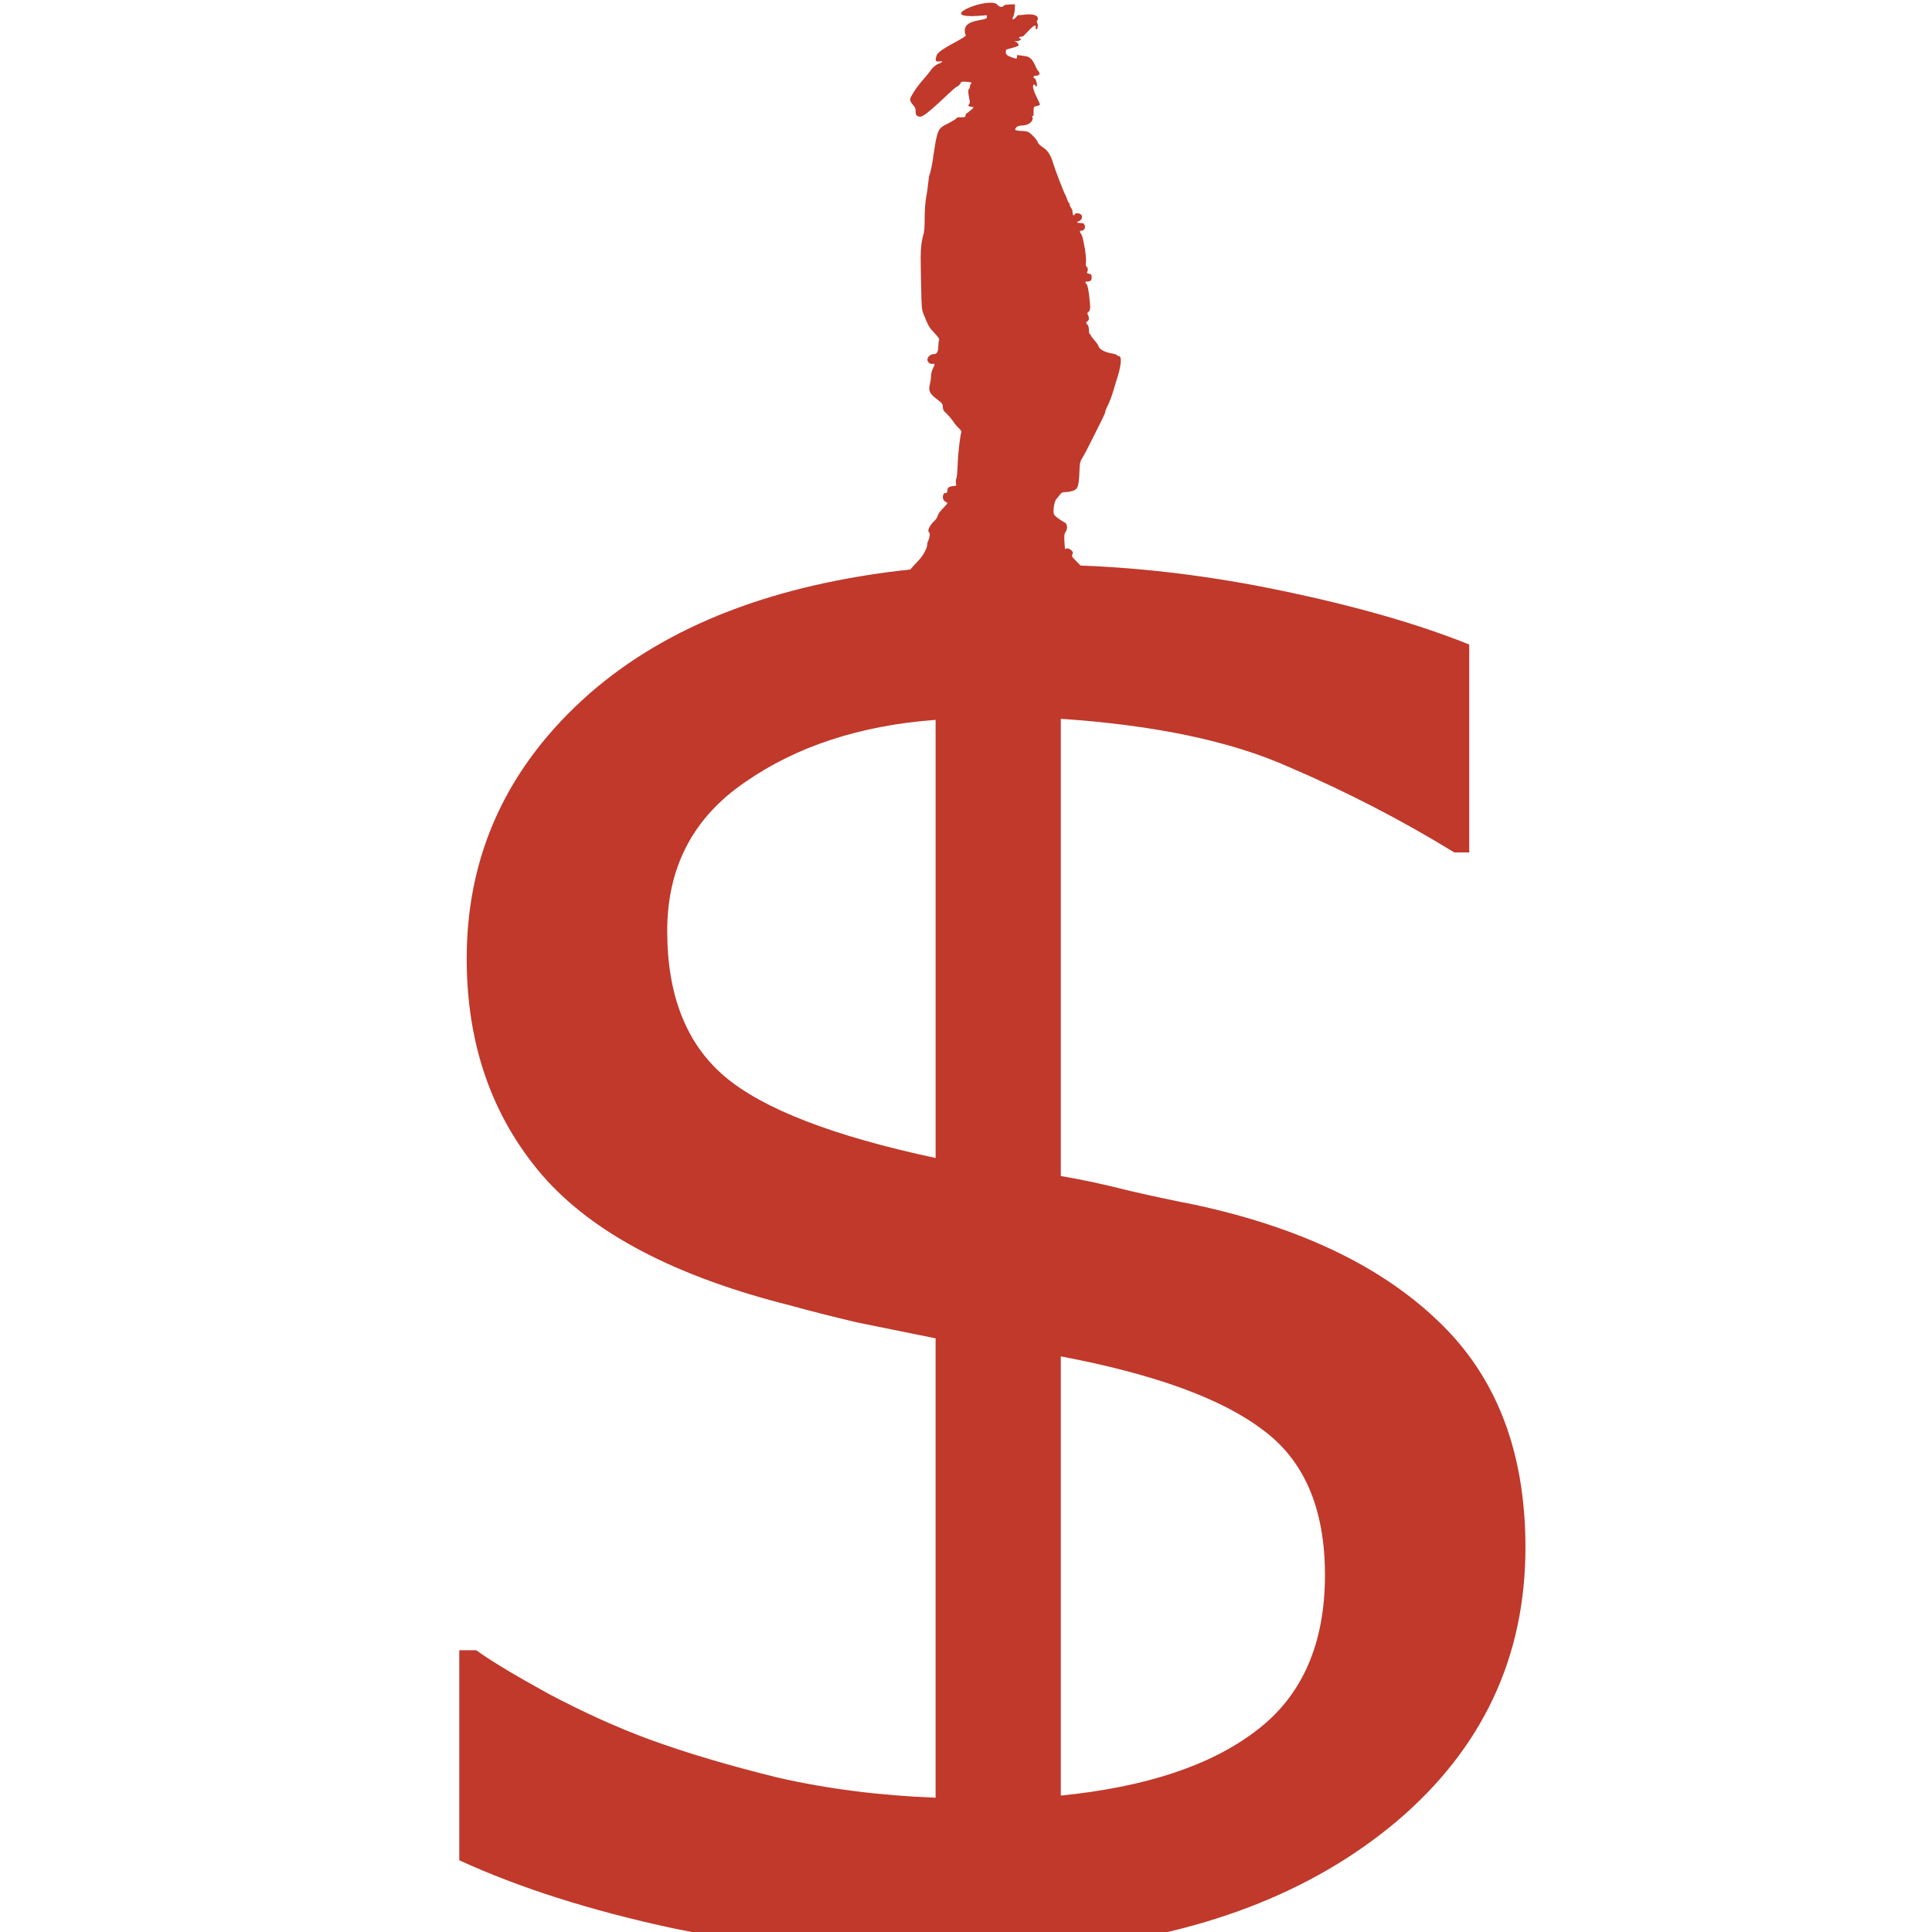
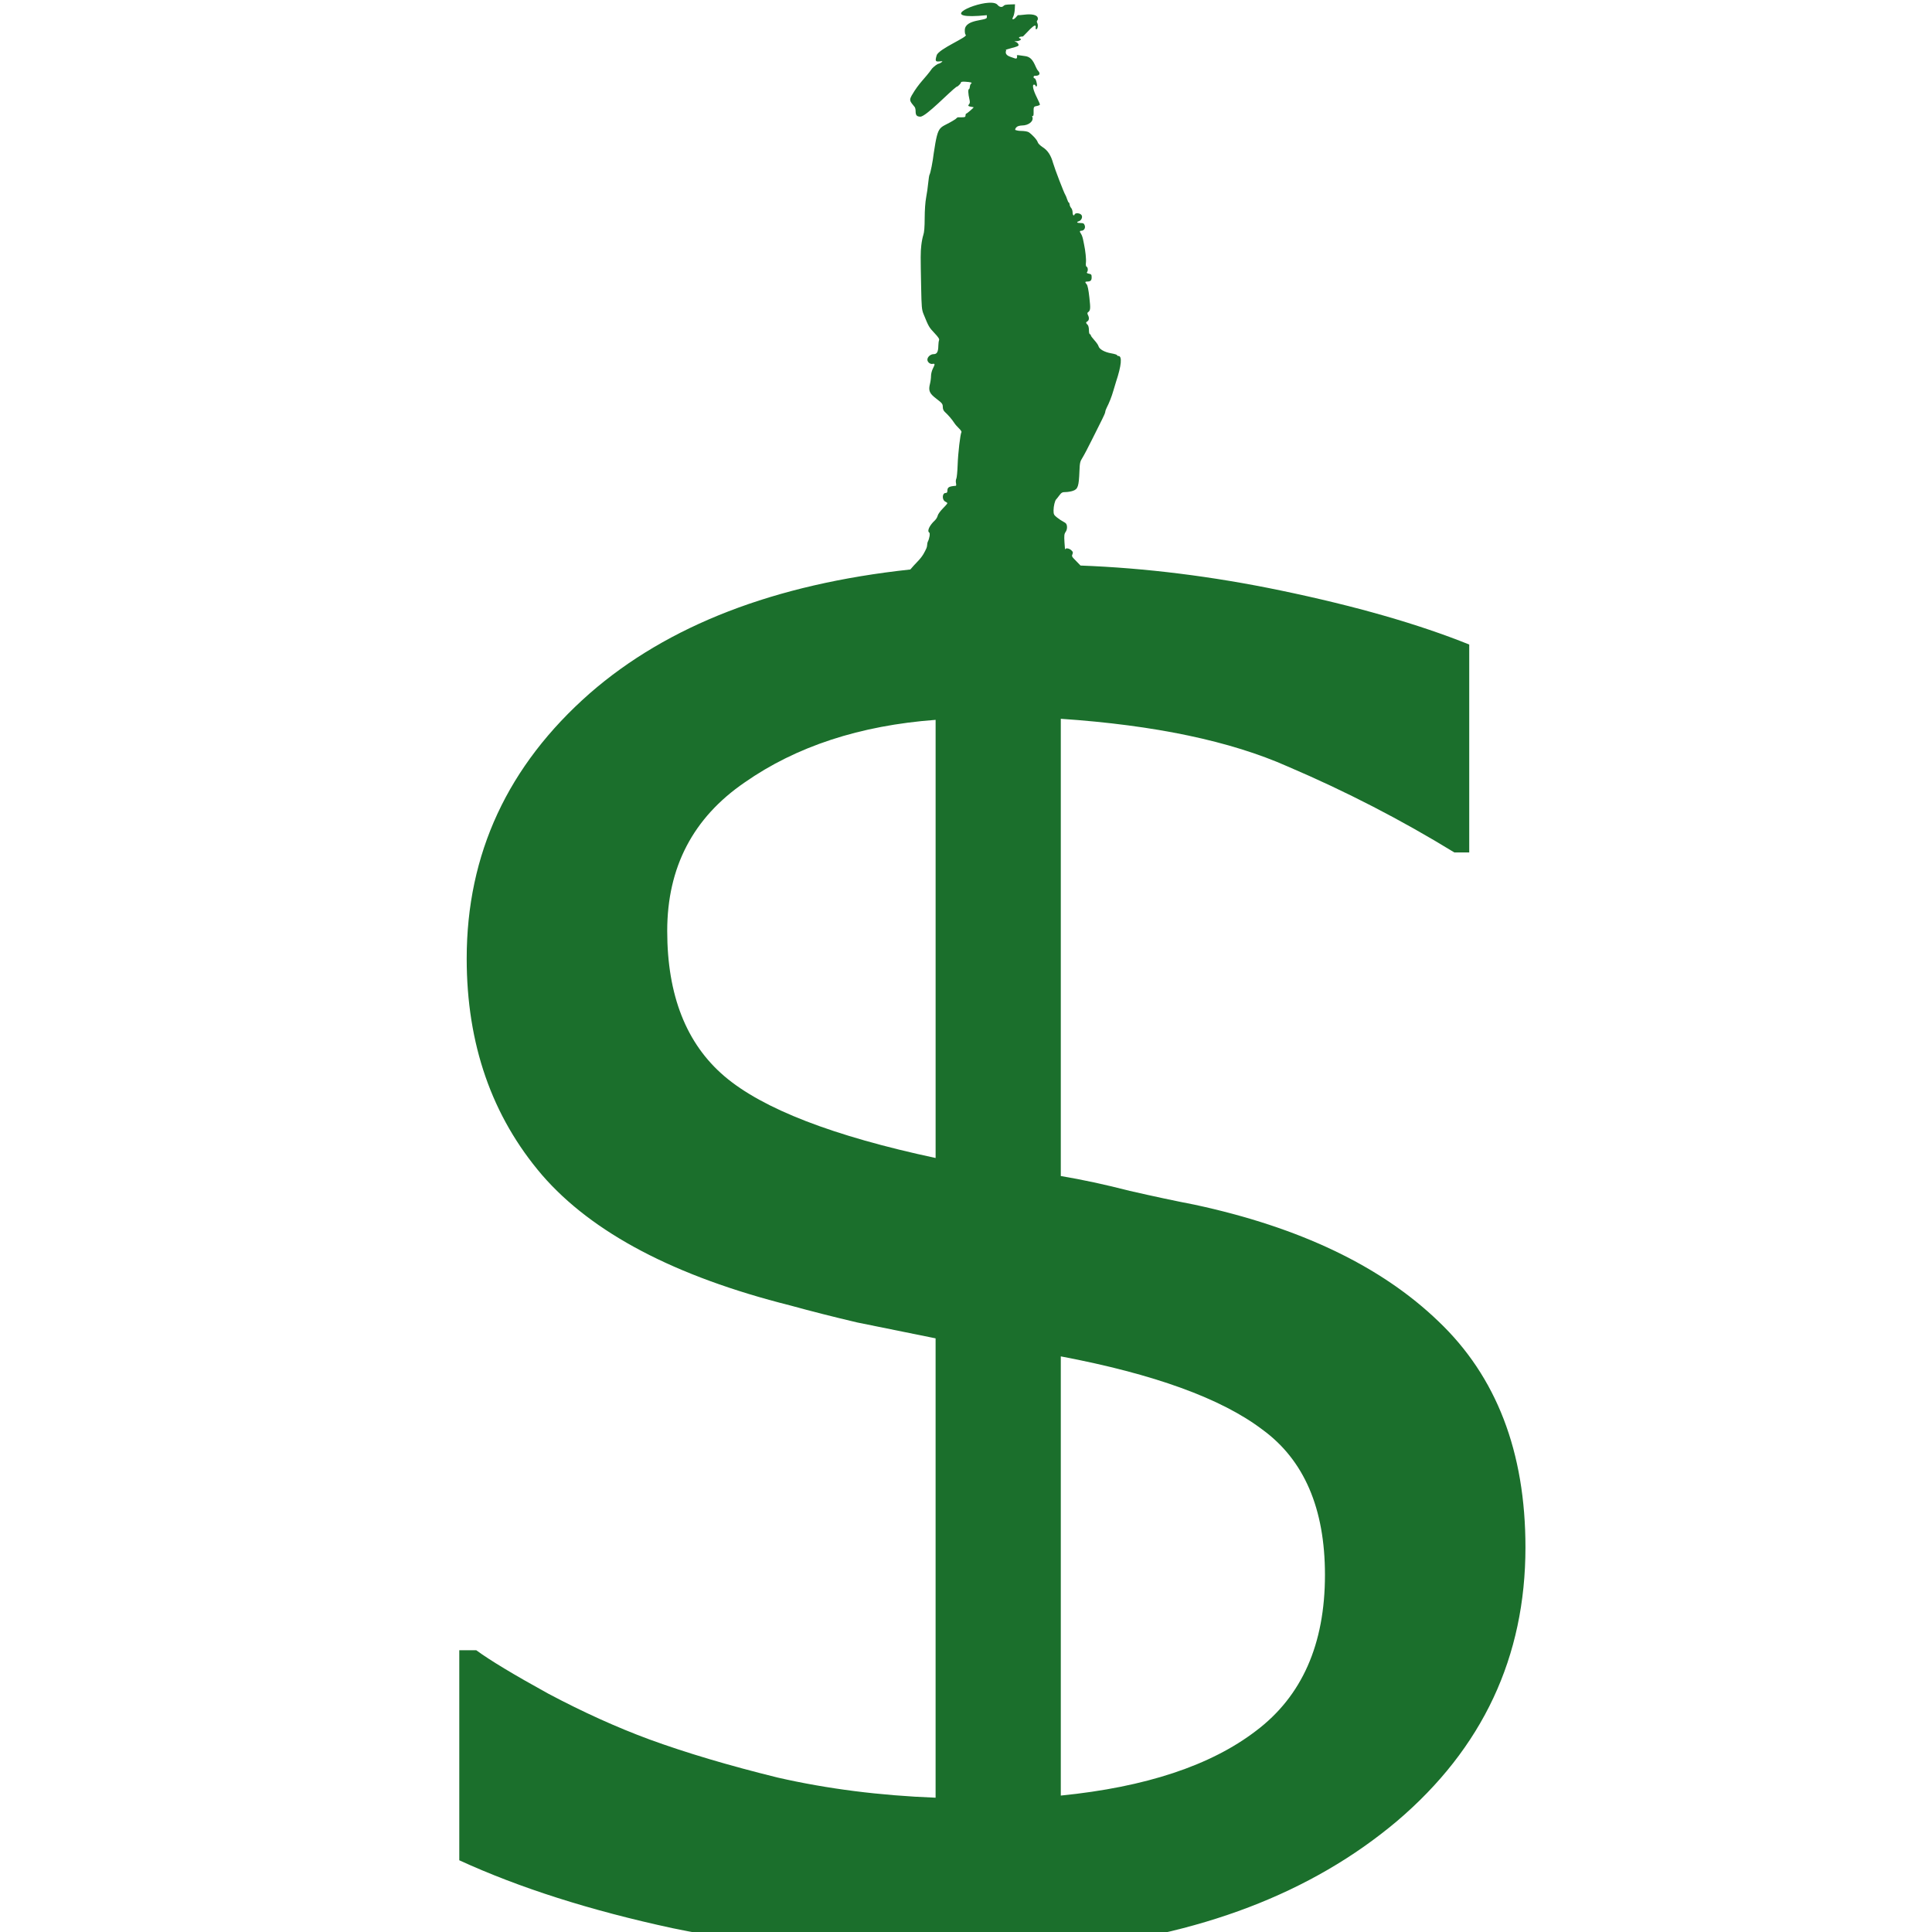
<svg xmlns="http://www.w3.org/2000/svg" width="210mm" height="210mm" viewBox="0 0 210 400" version="1.1" id="svg1" xml:space="preserve">
  <defs id="defs1" />
  <g id="layer1">
-     <path id="text1" style="font-size:421.449px;line-height:0.7;font-family:'Remus Variable';-inkscape-font-specification:'Remus Variable';font-variant-ligatures:none;text-align:center;letter-spacing:0px;text-anchor:middle;fill:#c0392b;fill-opacity:1;stroke:#000900;stroke-width:0.82;stroke-miterlimit:203.5;stroke-opacity:0" d="m 110.266,0.564 c -0.192,-0.008 -0.398,-0.005 -0.614,0.009 l -5.5e-4,5.5163e-4 c -3.74,0.242 -10.454,3.595 -0.337,2.57 v 0.469 c 0,0.738 -4.461,0.302 -4.56,2.575 -0.022,0.517 0.054,0.94 0.184,1.02 0.644,0.398 -5.614,2.903 -6.013,4.252 -0.347,1.174 -0.27,1.339 0.587,1.254 0.69,-0.069 0.722,-0.053 0.392,0.197 -0.198,0.15 -0.449,0.275 -0.557,0.279 -0.228,0.007 -0.933,0.518 -1.37,0.992 -1.468,2.1 -2.664,2.892 -4.211,5.571 -0.519,0.969 -0.482,1.115 0.607,2.407 0.105,0.125 0.193,0.505 0.194,0.846 0.004,0.857 0.219,1.116 0.956,1.152 1.152,0.055 6.142,-5.23 7.523,-6.197 0.191,0.042 0.912,-0.666 0.912,-0.896 0,-0.13 0.332,-0.185 0.892,-0.147 1.148,0.076 1.525,0.196 1.217,0.387 -0.126,0.078 -0.248,0.369 -0.271,0.648 -0.023,0.278 -0.109,0.506 -0.191,0.506 -0.2,0 -0.157,1.031 0.085,2.019 0.148,0.605 0.137,0.866 -0.044,1.085 -0.325,0.392 -0.261,0.435 0.93,0.64 0.002,4.37e-4 0.004,0.002 0.006,0.003 0.053,0.079 -1.391,1.326 -1.543,1.326 -0.077,8.4e-5 -0.141,0.169 -0.141,0.376 0,0.313 -0.125,0.376 -0.751,0.376 h -0.846 c -0.052,0 -0.263,0.169 -0.47,0.376 -3.409,2.242 -3.535,0.574 -4.514,7.09 -0.192,1.675 -0.666,4.087 -0.866,4.411 -0.075,0.121 -0.199,0.901 -0.277,1.734 -0.077,0.833 -0.271,2.19 -0.43,3.017 -0.173,0.902 -0.293,2.593 -0.298,4.228 -0.006,1.881 -0.094,2.968 -0.283,3.511 -0.151,0.432 -0.339,1.405 -0.42,2.16 -0.16,1.505 -0.162,2.068 -0.03,8.702 0.082,4.111 0.126,4.601 0.509,5.543 1.046,2.58 1.126,2.717 2.28,3.938 0.787,0.832 1.019,1.2 0.919,1.453 -0.074,0.187 -0.14,0.693 -0.147,1.126 -0.022,1.28 -0.283,1.75 -0.973,1.75 -0.645,0 -1.295,0.574 -1.295,1.143 0,0.507 0.562,0.968 1.063,0.873 0.537,-0.103 0.547,0.045 0.064,0.991 -0.207,0.405 -0.376,1.083 -0.376,1.506 0,0.423 -0.094,1.144 -0.21,1.602 -0.368,1.461 -0.132,2.013 1.338,3.133 1.177,0.897 1.302,1.057 1.308,1.663 0.004,0.451 0.145,0.796 0.429,1.055 0.667,0.606 1.528,1.606 1.911,2.221 0.193,0.31 0.642,0.835 0.997,1.167 0.355,0.332 0.593,0.69 0.528,0.795 -0.246,0.397 -0.704,4.334 -0.787,6.759 -0.047,1.387 -0.172,2.681 -0.276,2.876 -0.105,0.195 -0.136,0.604 -0.069,0.908 0.067,0.304 0.052,0.558 -0.034,0.565 -1.457,0.119 -1.745,0.294 -1.75,1.068 -0.002,0.295 -0.115,0.422 -0.375,0.422 -0.725,0 -0.765,1.468 -0.049,1.783 0.232,0.102 0.421,0.254 0.421,0.338 0,0.084 -0.426,0.579 -0.948,1.1 -0.521,0.521 -0.996,1.188 -1.055,1.481 -0.059,0.294 -0.33,0.74 -0.602,0.991 -1.073,0.988 -1.633,2.184 -1.159,2.477 0.242,0.149 0.074,1.238 -0.302,1.958 -0.14,0.268 -0.072,0.884 -0.255,1.279 -0.362,0.781 -0.735,1.632 -1.79,2.719 -0.565,0.582 -1.083,1.152 -1.556,1.71 -28.104,3.023 -50.227,11.571 -66.369,25.644 -16.986,14.936 -25.479,33.239 -25.479,54.91 0,17.718 5.198,32.653 15.595,44.806 10.396,12.007 27.528,21.012 51.396,27.016 4.246,1.171 8.859,2.343 13.837,3.515 4.979,1.025 10.396,2.123 16.253,3.294 v 95.104 C 87.142,371.753 76.233,370.363 65.983,368.02 55.879,365.53 47.021,362.895 39.406,360.113 32.671,357.623 25.715,354.475 18.54,350.668 11.365,346.715 6.387,343.713 3.604,341.663 H 0.09 V 385.152 C 12.537,390.862 27.253,395.548 44.238,399.209 c 16.986,3.514 35.142,5.345 54.471,5.491 v 78.412 h 25.918 v -79.51 c 28.7,-2.782 51.909,-11.641 69.626,-26.577 17.718,-15.082 26.576,-33.971 26.576,-56.668 0,-19.768 -6.004,-35.362 -18.011,-46.783 -11.861,-11.421 -28.699,-19.475 -50.517,-24.16 -3.807,-0.732 -8.273,-1.684 -13.398,-2.855 -5.125,-1.318 -9.884,-2.343 -14.276,-3.075 v -94.665 c 19.475,1.318 35.143,4.613 47.003,9.884 12.007,5.125 23.501,11.055 34.483,17.791 h 3.075 v -43.05 c -10.543,-4.246 -23.575,-7.981 -39.097,-11.202 -14.096,-2.926 -27.89,-4.643 -41.382,-5.153 -0.386,-0.419 -0.797,-0.844 -1.234,-1.275 -0.549,-0.542 -0.609,-0.688 -0.44,-1.06 0.162,-0.356 0.123,-0.501 -0.225,-0.828 -0.464,-0.435 -1.223,-0.531 -1.279,-0.161 -0.019,0.129 -0.083,-0.526 -0.141,-1.456 -0.09,-1.444 -0.055,-1.763 0.238,-2.179 0.214,-0.305 0.32,-0.728 0.282,-1.127 -0.049,-0.51 -0.189,-0.703 -0.696,-0.956 -0.349,-0.174 -0.963,-0.58 -1.362,-0.901 -0.662,-0.532 -0.727,-0.665 -0.727,-1.487 0,-0.841 0.293,-2.059 0.548,-2.274 0.061,-0.052 0.348,-0.411 0.636,-0.799 0.46,-0.618 0.623,-0.705 1.314,-0.707 0.434,-0.001 1.122,-0.119 1.528,-0.26 1.027,-0.357 1.214,-0.933 1.339,-4.128 0.065,-1.662 0.13,-1.946 0.624,-2.725 0.303,-0.478 1.198,-2.18 1.989,-3.781 0.791,-1.602 1.728,-3.478 2.084,-4.17 0.355,-0.692 0.646,-1.383 0.646,-1.535 0,-0.152 0.122,-0.517 0.271,-0.809 0.571,-1.122 1.052,-2.348 1.404,-3.577 0.201,-0.702 0.45,-1.53 0.553,-1.84 1.129,-3.388 1.309,-5.355 0.49,-5.355 -0.151,0 -0.275,-0.075 -0.275,-0.168 0,-0.093 -0.547,-0.264 -1.215,-0.38 -1.385,-0.241 -2.46,-0.848 -2.628,-1.483 -0.063,-0.239 -0.451,-0.797 -0.86,-1.242 -0.41,-0.445 -0.745,-0.905 -0.745,-1.023 0,-0.118 -0.085,-0.213 -0.188,-0.213 -0.103,0 -0.188,-0.375 -0.188,-0.832 0,-0.458 -0.112,-0.944 -0.248,-1.08 -0.41,-0.41 -0.425,-0.547 -0.081,-0.74 0.375,-0.21 0.425,-0.762 0.121,-1.329 -0.114,-0.213 -0.135,-0.44 -0.047,-0.504 0.584,-0.426 0.614,-0.695 0.346,-3.111 -0.176,-1.587 -0.366,-2.521 -0.555,-2.73 -0.382,-0.422 -0.363,-0.57 0.072,-0.57 0.72,0 0.955,-0.214 0.955,-0.87 0,-0.564 -0.069,-0.656 -0.566,-0.756 -0.404,-0.081 -0.514,-0.176 -0.384,-0.333 0.242,-0.292 0.177,-1.016 -0.101,-1.122 -0.142,-0.055 -0.189,-0.374 -0.131,-0.897 0.074,-0.672 -0.113,-2.444 -0.391,-3.725 -0.034,-0.155 -0.128,-0.62 -0.21,-1.034 -0.082,-0.413 -0.263,-0.918 -0.404,-1.122 -0.333,-0.484 -0.322,-0.663 0.04,-0.663 0.554,0 0.911,-0.547 0.715,-1.097 -0.149,-0.42 -0.29,-0.5 -0.876,-0.5 -0.736,0 -0.924,-0.185 -0.368,-0.361 0.529,-0.168 0.841,-0.805 0.608,-1.24 -0.248,-0.463 -1.317,-0.584 -1.47,-0.166 -0.146,0.397 -0.407,0.124 -0.407,-0.425 0,-0.328 -0.131,-0.741 -0.292,-0.918 -0.161,-0.177 -0.306,-0.502 -0.322,-0.72 -0.016,-0.218 -0.089,-0.397 -0.163,-0.397 -0.073,0 -0.235,-0.317 -0.36,-0.704 -0.125,-0.388 -0.29,-0.79 -0.367,-0.893 -0.246,-0.33 -2.199,-5.406 -2.529,-6.576 -0.463,-1.642 -1.097,-2.613 -2.152,-3.297 -0.53,-0.343 -0.972,-0.787 -1.036,-1.041 -0.121,-0.482 -1.266,-1.723 -1.936,-2.098 -0.231,-0.129 -0.928,-0.235 -1.55,-0.235 -0.628,0 -1.028,-0.164 -1.13,-0.188 -0.114,-0.026 -0.05,-0.382 0.316,-0.668 0.188,-0.143 0.656,-0.262 1.04,-0.266 1.419,-0.012 2.485,-0.907 2.143,-1.8 -0.067,-0.173 -0.034,-0.244 0.081,-0.173 0.119,0.074 0.189,-0.155 0.183,-0.601 -0.017,-1.312 -0.007,-1.335 0.666,-1.462 0.354,-0.067 0.645,-0.204 0.645,-0.305 0,-0.101 -0.285,-0.753 -0.632,-1.448 -0.774,-1.548 -1.026,-2.673 -0.598,-2.673 0.16,0 0.291,0.085 0.291,0.188 0,0.103 0.09,0.188 0.199,0.188 0.113,0 0.161,-0.223 0.112,-0.517 -0.121,-0.721 -0.322,-1.174 -0.52,-1.174 -0.092,0 -0.168,-0.117 -0.168,-0.261 0,-0.144 0.106,-0.257 0.235,-0.252 0.976,0.036 1.282,-0.415 0.703,-1.036 -0.684,-0.734 -0.831,-2.777 -2.639,-3.032 -0.459,-0.065 -1.068,-0.152 -1.352,-0.192 -0.295,-0.042 -0.468,0.003 -0.405,0.104 0.06,0.098 0.065,0.293 0.012,0.433 -0.082,0.213 -0.215,0.211 -0.815,-0.016 -0.659,-0.247 -1.702,-0.448 -1.461,-1.398 0.339,-0.265 -0.831,-0.072 1.162,-0.606 0.286,-0.058 0.756,-0.195 1.045,-0.305 0.444,-0.169 0.495,-0.255 0.33,-0.564 -0.107,-0.2 -0.386,-0.401 -0.618,-0.446 -0.09,-0.017 -0.139,-0.034 -0.147,-0.048 -4.3e-4,-9.808e-4 -5.1e-4,-0.003 -5.4e-4,-0.004 8e-5,-9.585e-4 6.2e-4,-0.003 10e-4,-0.004 0.016,-0.024 0.157,-0.042 0.416,-0.051 0.677,-0.025 1.19,-0.4 0.749,-0.547 -0.495,-0.165 -0.174,-0.419 0.53,-0.419 0.246,0 3.045,-3.578 2.678,-1.739 -0.026,0.129 0.036,0.234 0.137,0.234 0.286,0 0.433,-0.863 0.216,-1.269 -0.135,-0.253 -0.134,-0.425 0.003,-0.563 0.109,-0.109 0.142,-0.373 0.074,-0.588 -0.176,-0.553 -1.242,-0.787 -2.732,-0.601 -0.666,0.084 -1.245,0.123 -1.293,0.09 -0.04,-0.035 -0.236,0.146 -0.437,0.4 -0.2,0.255 -0.479,0.463 -0.618,0.463 -0.209,0 -0.205,-0.097 0.02,-0.548 0.151,-0.302 0.293,-1 0.318,-1.55 l 0.045,-1.001 -0.662,0.019 c -1.291,0.038 -1.483,0.078 -1.762,0.356 -0.312,0.312 -0.829,0.196 -1.202,-0.27 -0.227,-0.276 -0.68,-0.406 -1.256,-0.431 z M 98.709,149.038 V 239.75 C 77.477,235.21 62.907,229.573 55,222.837 47.093,216.102 43.14,206.071 43.14,192.746 c 0,-13.178 5.345,-23.428 16.034,-30.75 10.689,-7.468 23.867,-11.787 39.535,-12.959 z m 25.918,131.785 c 19.328,3.661 33.239,8.712 41.732,15.155 8.639,6.296 12.959,16.327 12.959,30.091 0,14.35 -4.759,25.112 -14.277,32.287 -9.371,7.175 -22.842,11.641 -40.414,13.398 z" />
+     <path id="text1" style="font-size:421.449px;line-height:0.7;font-family:'Remus Variable';-inkscape-font-specification:'Remus Variable';font-variant-ligatures:none;text-align:center;letter-spacing:0px;text-anchor:middle;fill:#1b6f2c;fill-opacity:1;stroke:#000900;stroke-width:0.82;stroke-miterlimit:203.5;stroke-opacity:0" d="m 110.266,0.564 c -0.192,-0.008 -0.398,-0.005 -0.614,0.009 l -5.5e-4,5.5163e-4 c -3.74,0.242 -10.454,3.595 -0.337,2.57 v 0.469 c 0,0.738 -4.461,0.302 -4.56,2.575 -0.022,0.517 0.054,0.94 0.184,1.02 0.644,0.398 -5.614,2.903 -6.013,4.252 -0.347,1.174 -0.27,1.339 0.587,1.254 0.69,-0.069 0.722,-0.053 0.392,0.197 -0.198,0.15 -0.449,0.275 -0.557,0.279 -0.228,0.007 -0.933,0.518 -1.37,0.992 -1.468,2.1 -2.664,2.892 -4.211,5.571 -0.519,0.969 -0.482,1.115 0.607,2.407 0.105,0.125 0.193,0.505 0.194,0.846 0.004,0.857 0.219,1.116 0.956,1.152 1.152,0.055 6.142,-5.23 7.523,-6.197 0.191,0.042 0.912,-0.666 0.912,-0.896 0,-0.13 0.332,-0.185 0.892,-0.147 1.148,0.076 1.525,0.196 1.217,0.387 -0.126,0.078 -0.248,0.369 -0.271,0.648 -0.023,0.278 -0.109,0.506 -0.191,0.506 -0.2,0 -0.157,1.031 0.085,2.019 0.148,0.605 0.137,0.866 -0.044,1.085 -0.325,0.392 -0.261,0.435 0.93,0.64 0.002,4.37e-4 0.004,0.002 0.006,0.003 0.053,0.079 -1.391,1.326 -1.543,1.326 -0.077,8.4e-5 -0.141,0.169 -0.141,0.376 0,0.313 -0.125,0.376 -0.751,0.376 h -0.846 c -0.052,0 -0.263,0.169 -0.47,0.376 -3.409,2.242 -3.535,0.574 -4.514,7.09 -0.192,1.675 -0.666,4.087 -0.866,4.411 -0.075,0.121 -0.199,0.901 -0.277,1.734 -0.077,0.833 -0.271,2.19 -0.43,3.017 -0.173,0.902 -0.293,2.593 -0.298,4.228 -0.006,1.881 -0.094,2.968 -0.283,3.511 -0.151,0.432 -0.339,1.405 -0.42,2.16 -0.16,1.505 -0.162,2.068 -0.03,8.702 0.082,4.111 0.126,4.601 0.509,5.543 1.046,2.58 1.126,2.717 2.28,3.938 0.787,0.832 1.019,1.2 0.919,1.453 -0.074,0.187 -0.14,0.693 -0.147,1.126 -0.022,1.28 -0.283,1.75 -0.973,1.75 -0.645,0 -1.295,0.574 -1.295,1.143 0,0.507 0.562,0.968 1.063,0.873 0.537,-0.103 0.547,0.045 0.064,0.991 -0.207,0.405 -0.376,1.083 -0.376,1.506 0,0.423 -0.094,1.144 -0.21,1.602 -0.368,1.461 -0.132,2.013 1.338,3.133 1.177,0.897 1.302,1.057 1.308,1.663 0.004,0.451 0.145,0.796 0.429,1.055 0.667,0.606 1.528,1.606 1.911,2.221 0.193,0.31 0.642,0.835 0.997,1.167 0.355,0.332 0.593,0.69 0.528,0.795 -0.246,0.397 -0.704,4.334 -0.787,6.759 -0.047,1.387 -0.172,2.681 -0.276,2.876 -0.105,0.195 -0.136,0.604 -0.069,0.908 0.067,0.304 0.052,0.558 -0.034,0.565 -1.457,0.119 -1.745,0.294 -1.75,1.068 -0.002,0.295 -0.115,0.422 -0.375,0.422 -0.725,0 -0.765,1.468 -0.049,1.783 0.232,0.102 0.421,0.254 0.421,0.338 0,0.084 -0.426,0.579 -0.948,1.1 -0.521,0.521 -0.996,1.188 -1.055,1.481 -0.059,0.294 -0.33,0.74 -0.602,0.991 -1.073,0.988 -1.633,2.184 -1.159,2.477 0.242,0.149 0.074,1.238 -0.302,1.958 -0.14,0.268 -0.072,0.884 -0.255,1.279 -0.362,0.781 -0.735,1.632 -1.79,2.719 -0.565,0.582 -1.083,1.152 -1.556,1.71 -28.104,3.023 -50.227,11.571 -66.369,25.644 -16.986,14.936 -25.479,33.239 -25.479,54.91 0,17.718 5.198,32.653 15.595,44.806 10.396,12.007 27.528,21.012 51.396,27.016 4.246,1.171 8.859,2.343 13.837,3.515 4.979,1.025 10.396,2.123 16.253,3.294 v 95.104 C 87.142,371.753 76.233,370.363 65.983,368.02 55.879,365.53 47.021,362.895 39.406,360.113 32.671,357.623 25.715,354.475 18.54,350.668 11.365,346.715 6.387,343.713 3.604,341.663 H 0.09 V 385.152 C 12.537,390.862 27.253,395.548 44.238,399.209 c 16.986,3.514 35.142,5.345 54.471,5.491 v 78.412 h 25.918 v -79.51 c 28.7,-2.782 51.909,-11.641 69.626,-26.577 17.718,-15.082 26.576,-33.971 26.576,-56.668 0,-19.768 -6.004,-35.362 -18.011,-46.783 -11.861,-11.421 -28.699,-19.475 -50.517,-24.16 -3.807,-0.732 -8.273,-1.684 -13.398,-2.855 -5.125,-1.318 -9.884,-2.343 -14.276,-3.075 v -94.665 c 19.475,1.318 35.143,4.613 47.003,9.884 12.007,5.125 23.501,11.055 34.483,17.791 h 3.075 v -43.05 c -10.543,-4.246 -23.575,-7.981 -39.097,-11.202 -14.096,-2.926 -27.89,-4.643 -41.382,-5.153 -0.386,-0.419 -0.797,-0.844 -1.234,-1.275 -0.549,-0.542 -0.609,-0.688 -0.44,-1.06 0.162,-0.356 0.123,-0.501 -0.225,-0.828 -0.464,-0.435 -1.223,-0.531 -1.279,-0.161 -0.019,0.129 -0.083,-0.526 -0.141,-1.456 -0.09,-1.444 -0.055,-1.763 0.238,-2.179 0.214,-0.305 0.32,-0.728 0.282,-1.127 -0.049,-0.51 -0.189,-0.703 -0.696,-0.956 -0.349,-0.174 -0.963,-0.58 -1.362,-0.901 -0.662,-0.532 -0.727,-0.665 -0.727,-1.487 0,-0.841 0.293,-2.059 0.548,-2.274 0.061,-0.052 0.348,-0.411 0.636,-0.799 0.46,-0.618 0.623,-0.705 1.314,-0.707 0.434,-0.001 1.122,-0.119 1.528,-0.26 1.027,-0.357 1.214,-0.933 1.339,-4.128 0.065,-1.662 0.13,-1.946 0.624,-2.725 0.303,-0.478 1.198,-2.18 1.989,-3.781 0.791,-1.602 1.728,-3.478 2.084,-4.17 0.355,-0.692 0.646,-1.383 0.646,-1.535 0,-0.152 0.122,-0.517 0.271,-0.809 0.571,-1.122 1.052,-2.348 1.404,-3.577 0.201,-0.702 0.45,-1.53 0.553,-1.84 1.129,-3.388 1.309,-5.355 0.49,-5.355 -0.151,0 -0.275,-0.075 -0.275,-0.168 0,-0.093 -0.547,-0.264 -1.215,-0.38 -1.385,-0.241 -2.46,-0.848 -2.628,-1.483 -0.063,-0.239 -0.451,-0.797 -0.86,-1.242 -0.41,-0.445 -0.745,-0.905 -0.745,-1.023 0,-0.118 -0.085,-0.213 -0.188,-0.213 -0.103,0 -0.188,-0.375 -0.188,-0.832 0,-0.458 -0.112,-0.944 -0.248,-1.08 -0.41,-0.41 -0.425,-0.547 -0.081,-0.74 0.375,-0.21 0.425,-0.762 0.121,-1.329 -0.114,-0.213 -0.135,-0.44 -0.047,-0.504 0.584,-0.426 0.614,-0.695 0.346,-3.111 -0.176,-1.587 -0.366,-2.521 -0.555,-2.73 -0.382,-0.422 -0.363,-0.57 0.072,-0.57 0.72,0 0.955,-0.214 0.955,-0.87 0,-0.564 -0.069,-0.656 -0.566,-0.756 -0.404,-0.081 -0.514,-0.176 -0.384,-0.333 0.242,-0.292 0.177,-1.016 -0.101,-1.122 -0.142,-0.055 -0.189,-0.374 -0.131,-0.897 0.074,-0.672 -0.113,-2.444 -0.391,-3.725 -0.034,-0.155 -0.128,-0.62 -0.21,-1.034 -0.082,-0.413 -0.263,-0.918 -0.404,-1.122 -0.333,-0.484 -0.322,-0.663 0.04,-0.663 0.554,0 0.911,-0.547 0.715,-1.097 -0.149,-0.42 -0.29,-0.5 -0.876,-0.5 -0.736,0 -0.924,-0.185 -0.368,-0.361 0.529,-0.168 0.841,-0.805 0.608,-1.24 -0.248,-0.463 -1.317,-0.584 -1.47,-0.166 -0.146,0.397 -0.407,0.124 -0.407,-0.425 0,-0.328 -0.131,-0.741 -0.292,-0.918 -0.161,-0.177 -0.306,-0.502 -0.322,-0.72 -0.016,-0.218 -0.089,-0.397 -0.163,-0.397 -0.073,0 -0.235,-0.317 -0.36,-0.704 -0.125,-0.388 -0.29,-0.79 -0.367,-0.893 -0.246,-0.33 -2.199,-5.406 -2.529,-6.576 -0.463,-1.642 -1.097,-2.613 -2.152,-3.297 -0.53,-0.343 -0.972,-0.787 -1.036,-1.041 -0.121,-0.482 -1.266,-1.723 -1.936,-2.098 -0.231,-0.129 -0.928,-0.235 -1.55,-0.235 -0.628,0 -1.028,-0.164 -1.13,-0.188 -0.114,-0.026 -0.05,-0.382 0.316,-0.668 0.188,-0.143 0.656,-0.262 1.04,-0.266 1.419,-0.012 2.485,-0.907 2.143,-1.8 -0.067,-0.173 -0.034,-0.244 0.081,-0.173 0.119,0.074 0.189,-0.155 0.183,-0.601 -0.017,-1.312 -0.007,-1.335 0.666,-1.462 0.354,-0.067 0.645,-0.204 0.645,-0.305 0,-0.101 -0.285,-0.753 -0.632,-1.448 -0.774,-1.548 -1.026,-2.673 -0.598,-2.673 0.16,0 0.291,0.085 0.291,0.188 0,0.103 0.09,0.188 0.199,0.188 0.113,0 0.161,-0.223 0.112,-0.517 -0.121,-0.721 -0.322,-1.174 -0.52,-1.174 -0.092,0 -0.168,-0.117 -0.168,-0.261 0,-0.144 0.106,-0.257 0.235,-0.252 0.976,0.036 1.282,-0.415 0.703,-1.036 -0.684,-0.734 -0.831,-2.777 -2.639,-3.032 -0.459,-0.065 -1.068,-0.152 -1.352,-0.192 -0.295,-0.042 -0.468,0.003 -0.405,0.104 0.06,0.098 0.065,0.293 0.012,0.433 -0.082,0.213 -0.215,0.211 -0.815,-0.016 -0.659,-0.247 -1.702,-0.448 -1.461,-1.398 0.339,-0.265 -0.831,-0.072 1.162,-0.606 0.286,-0.058 0.756,-0.195 1.045,-0.305 0.444,-0.169 0.495,-0.255 0.33,-0.564 -0.107,-0.2 -0.386,-0.401 -0.618,-0.446 -0.09,-0.017 -0.139,-0.034 -0.147,-0.048 -4.3e-4,-9.808e-4 -5.1e-4,-0.003 -5.4e-4,-0.004 8e-5,-9.585e-4 6.2e-4,-0.003 10e-4,-0.004 0.016,-0.024 0.157,-0.042 0.416,-0.051 0.677,-0.025 1.19,-0.4 0.749,-0.547 -0.495,-0.165 -0.174,-0.419 0.53,-0.419 0.246,0 3.045,-3.578 2.678,-1.739 -0.026,0.129 0.036,0.234 0.137,0.234 0.286,0 0.433,-0.863 0.216,-1.269 -0.135,-0.253 -0.134,-0.425 0.003,-0.563 0.109,-0.109 0.142,-0.373 0.074,-0.588 -0.176,-0.553 -1.242,-0.787 -2.732,-0.601 -0.666,0.084 -1.245,0.123 -1.293,0.09 -0.04,-0.035 -0.236,0.146 -0.437,0.4 -0.2,0.255 -0.479,0.463 -0.618,0.463 -0.209,0 -0.205,-0.097 0.02,-0.548 0.151,-0.302 0.293,-1 0.318,-1.55 l 0.045,-1.001 -0.662,0.019 c -1.291,0.038 -1.483,0.078 -1.762,0.356 -0.312,0.312 -0.829,0.196 -1.202,-0.27 -0.227,-0.276 -0.68,-0.406 -1.256,-0.431 z M 98.709,149.038 V 239.75 C 77.477,235.21 62.907,229.573 55,222.837 47.093,216.102 43.14,206.071 43.14,192.746 c 0,-13.178 5.345,-23.428 16.034,-30.75 10.689,-7.468 23.867,-11.787 39.535,-12.959 z m 25.918,131.785 c 19.328,3.661 33.239,8.712 41.732,15.155 8.639,6.296 12.959,16.327 12.959,30.091 0,14.35 -4.759,25.112 -14.277,32.287 -9.371,7.175 -22.842,11.641 -40.414,13.398 z" />
  </g>
</svg>
